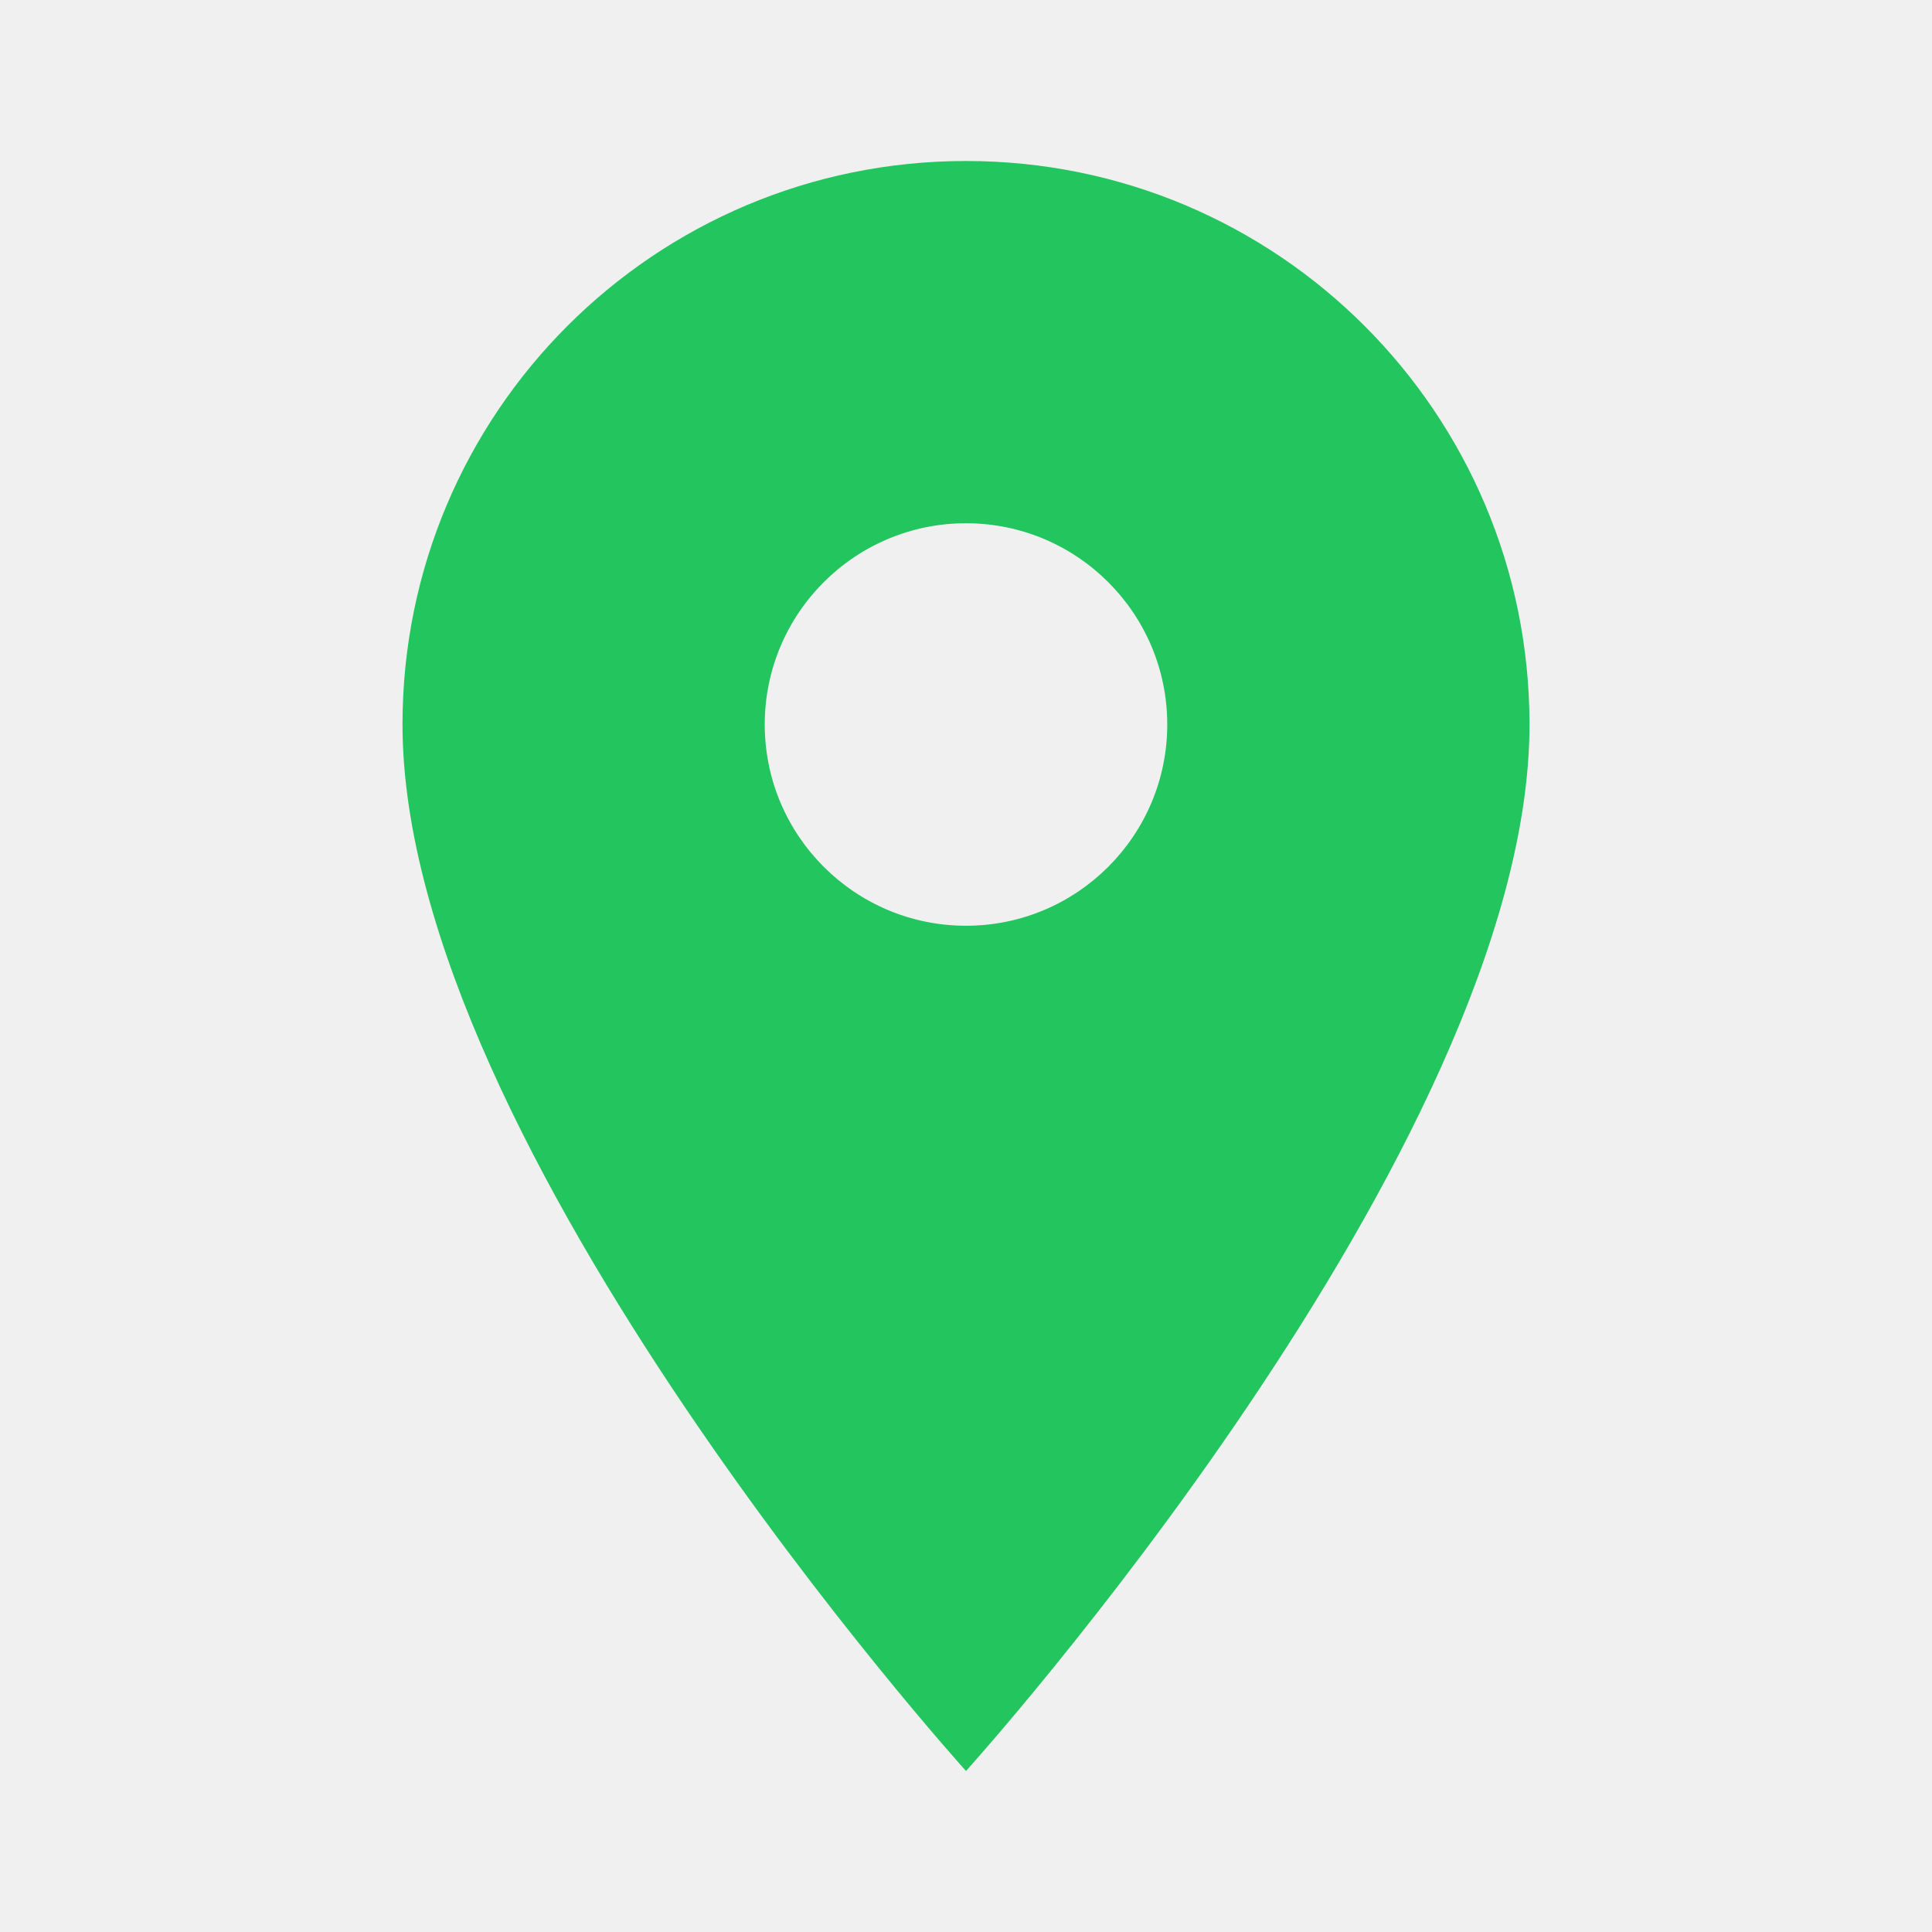
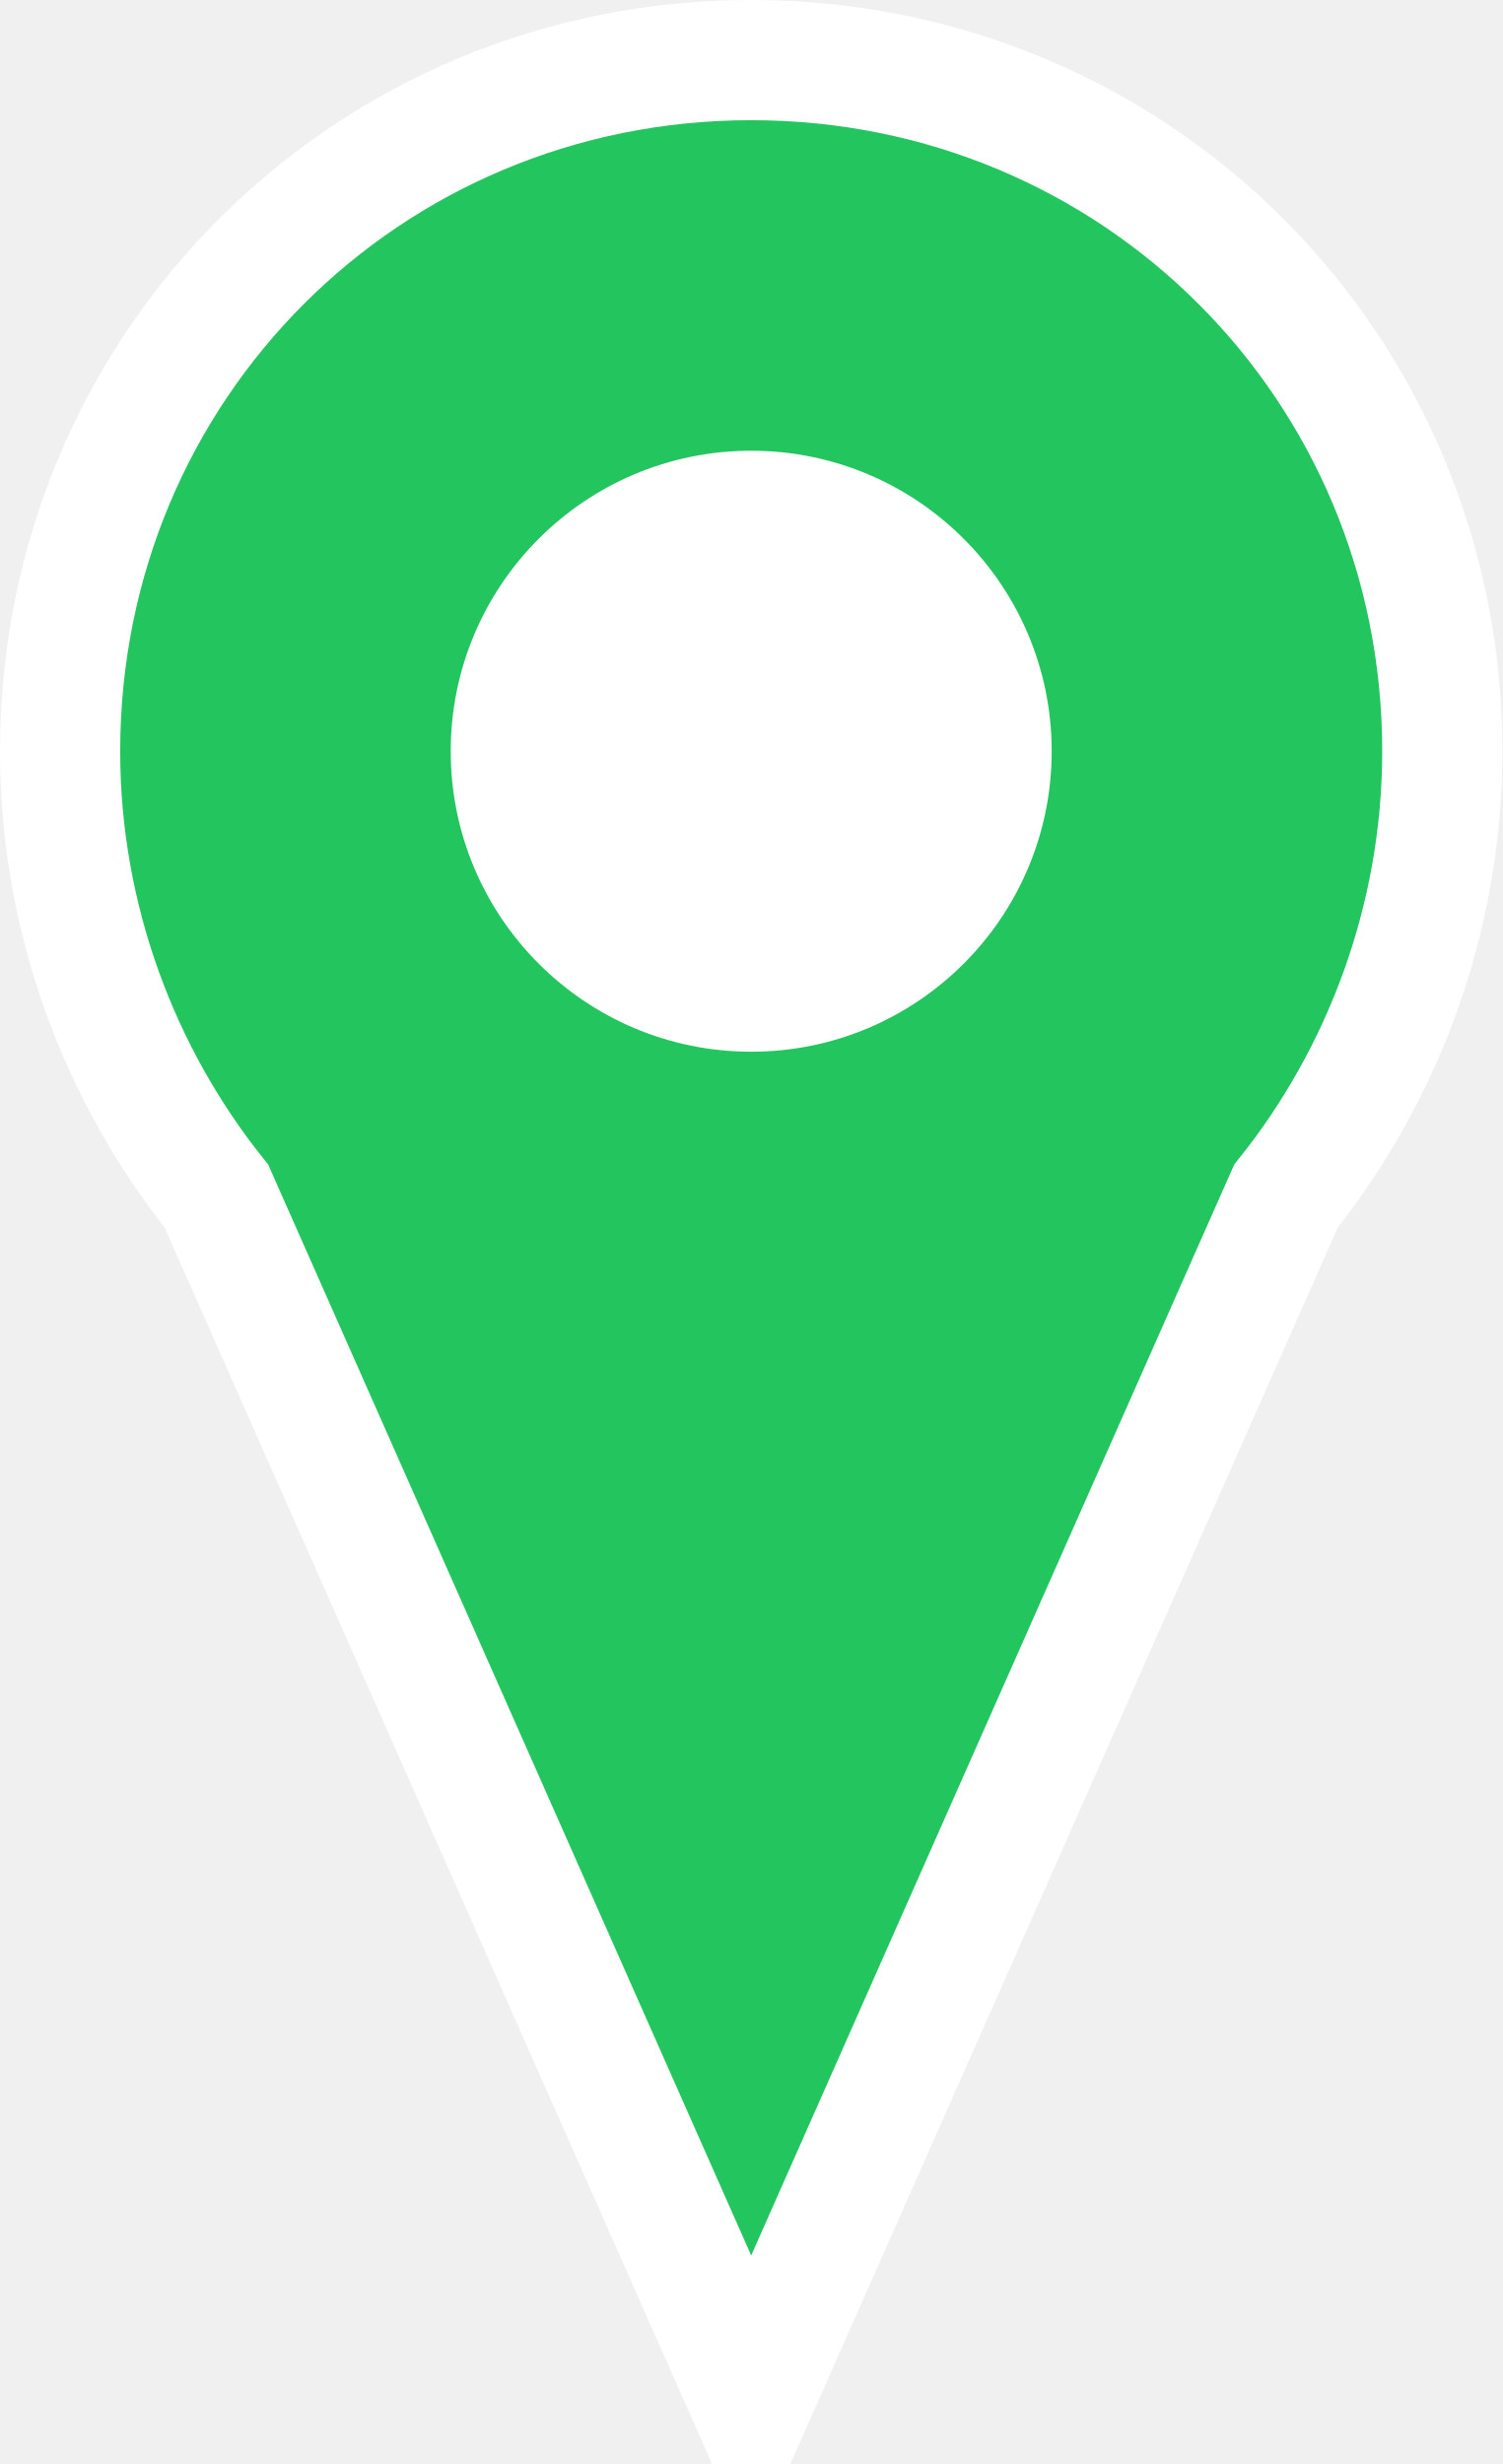
- <svg xmlns="http://www.w3.org/2000/svg" viewBox="0 0 24 24" fill="#22c55e">
-   <path d="M12 2C8.13 2 5 5.13 5 9c0 5.25 7 13 7 13s7-7.75 7-13c0-3.87-3.13-7-7-7zm0 9.5c-1.38 0-2.5-1.12-2.5-2.5s1.12-2.5 2.5-2.5 2.5 1.12 2.5 2.5-1.12 2.5-2.5 2.5z" />
+ <svg xmlns="http://www.w3.org/2000/svg" width="25" height="41" viewBox="0 0 25 41">
+   <path fill="#22c55e" stroke="#fff" stroke-width="2" d="M12.5 1C6.1 1 1 6.1 1 12.5c0 2.8 1 5.4 2.6 7.4L12.5 40l8.9-20.1c1.6-2 2.6-4.6 2.6-7.4C24 6.1 18.9 1 12.5 1z" />
+   <circle fill="#fff" cx="12.5" cy="12.5" r="5" />
</svg>
